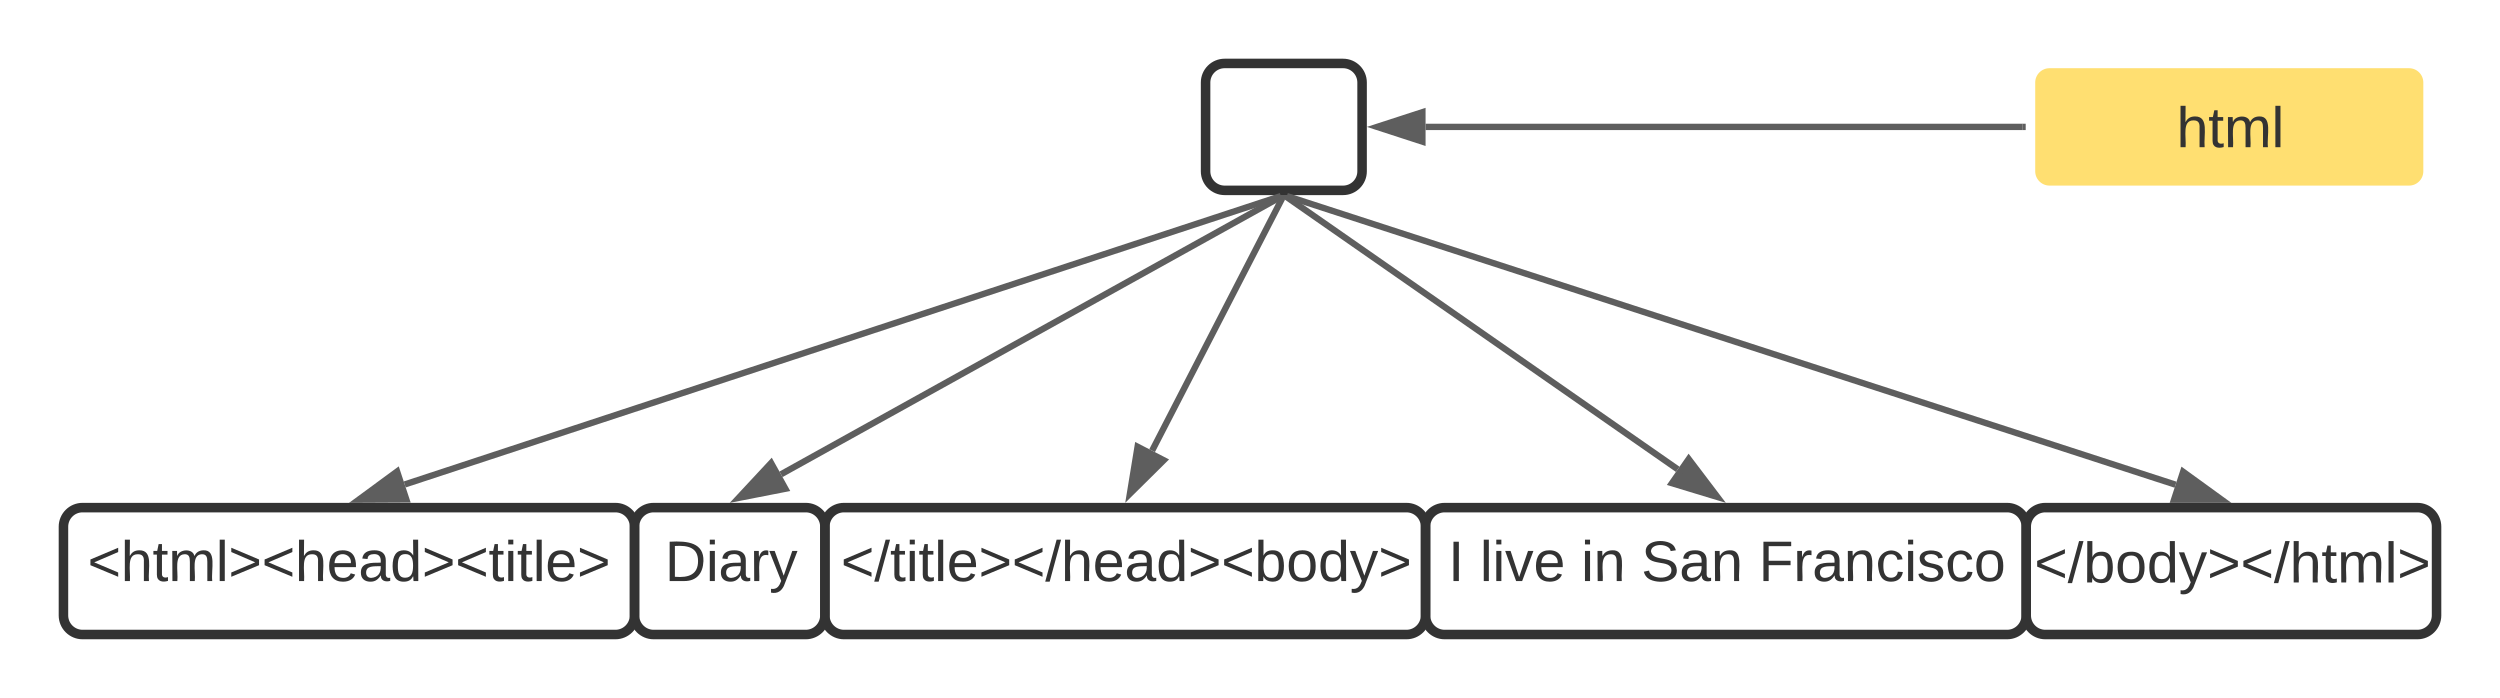
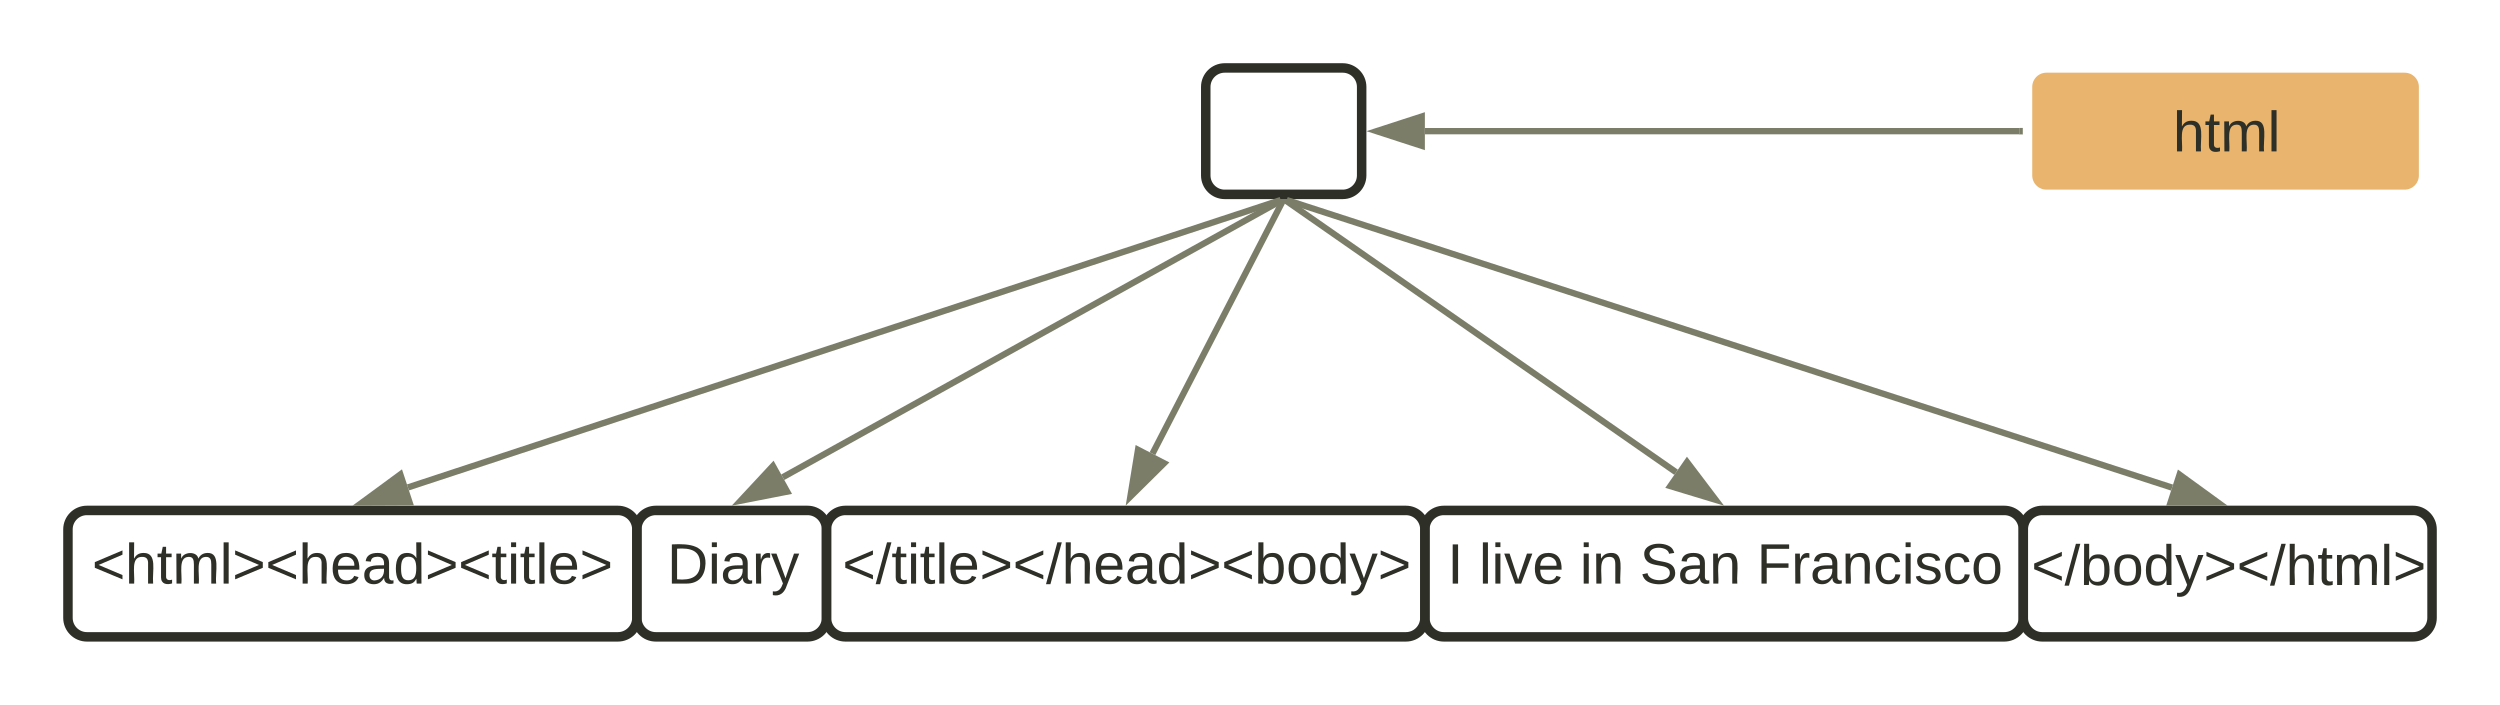
- <svg xmlns="http://www.w3.org/2000/svg" xmlns:ns1="lucid" xmlns:xlink="http://www.w3.org/1999/xlink" width="788" height="220">
-   <g transform="translate(-280 -380)" ns1:page-tab-id="0_0">
-     <path d="M0 0h1870.87v1322.83H0z" fill="#fff" />
-     <path d="M300 546c0-3.3 2.7-6 6-6h168c3.3 0 6 2.7 6 6v28c0 3.3-2.7 6-6 6H306c-3.3 0-6-2.7-6-6z" stroke="#333" stroke-width="3" fill="#fff" fill-opacity="0" />
+ <svg xmlns="http://www.w3.org/2000/svg" xmlns:ns1="lucid" xmlns:xlink="http://www.w3.org/1999/xlink" width="791" height="223">
+   <g transform="translate(-278.5 -378.5)" ns1:page-tab-id="0_0">
+     <path d="M0 0h1870.87v1322.84H0z" fill="#fff" />
+     <path d="M300 546a6 6 0 0 1 6-6h168a6 6 0 0 1 6 6v28a6 6 0 0 1-6 6H306a6 6 0 0 1-6-6z" stroke="#2e2f27" stroke-width="3" fill="#fff" fill-opacity="0" />
    <use xlink:href="#a" transform="matrix(1,0,0,1,305,545) translate(2.6 18.15)" />
-     <path d="M918.67 546c0-3.3 2.68-6 6-6H1042c3.3 0 6 2.7 6 6v28c0 3.3-2.7 6-6 6H924.67c-3.32 0-6-2.7-6-6z" stroke="#333" stroke-width="3" fill="#fff" fill-opacity="0" />
+     <path d="M918.67 546a6 6 0 0 1 6-6H1042a6 6 0 0 1 6 6v28a6 6 0 0 1-6 6H924.67a6 6 0 0 1-6-6z" stroke="#2e2f27" stroke-width="3" fill="#fff" fill-opacity="0" />
    <use xlink:href="#b" transform="matrix(1,0,0,1,923.6667,545) translate(-2.45 18.6)" />
-     <path d="M480 546c0-3.3 2.7-6 6-6h48c3.3 0 6 2.7 6 6v28c0 3.3-2.7 6-6 6h-48c-3.3 0-6-2.7-6-6z" stroke="#333" stroke-width="3" fill="#fff" fill-opacity="0" />
+     <path d="M480 546a6 6 0 0 1 6-6h48a6 6 0 0 1 6 6v28a6 6 0 0 1-6 6h-48a6 6 0 0 1-6-6z" stroke="#2e2f27" stroke-width="3" fill="#fff" fill-opacity="0" />
    <use xlink:href="#c" transform="matrix(1,0,0,1,485,545) translate(4.575 18.15)" />
-     <path d="M540 546c0-3.3 2.7-6 6-6h177.33c3.32 0 6 2.7 6 6v28c0 3.3-2.68 6-6 6H546c-3.3 0-6-2.7-6-6z" stroke="#333" stroke-width="3" fill="#fff" fill-opacity="0" />
+     <path d="M540 546a6 6 0 0 1 6-6h177.33a6 6 0 0 1 6 6v28a6 6 0 0 1-6 6H546a6 6 0 0 1-6-6z" stroke="#2e2f27" stroke-width="3" fill="#fff" fill-opacity="0" />
    <use xlink:href="#d" transform="matrix(1,0,0,1,545,545) translate(0.05 18.15)" />
-     <path d="M729.33 546c0-3.3 2.7-6 6-6h177.34c3.3 0 6 2.7 6 6v28c0 3.3-2.7 6-6 6H735.33c-3.3 0-6-2.7-6-6z" stroke="#333" stroke-width="3" fill="#fff" fill-opacity="0" />
+     <path d="M729.33 546a6 6 0 0 1 6-6h177.34a6 6 0 0 1 6 6v28a6 6 0 0 1-6 6H735.33a6 6 0 0 1-6-6z" stroke="#2e2f27" stroke-width="3" fill="#fff" fill-opacity="0" />
    <use xlink:href="#e" transform="matrix(1,0,0,1,734.3333,545) translate(2.15 18.15)" />
    <use xlink:href="#f" transform="matrix(1,0,0,1,734.3333,545) translate(12.15 18.15)" />
    <use xlink:href="#g" transform="matrix(1,0,0,1,734.3333,545) translate(44.05 18.15)" />
    <use xlink:href="#h" transform="matrix(1,0,0,1,734.3333,545) translate(63 18.15)" />
    <use xlink:href="#i" transform="matrix(1,0,0,1,734.3333,545) translate(100 18.15)" />
-     <path d="M660 406c0-3.3 2.7-6 6-6h37.33c3.32 0 6 2.7 6 6v28c0 3.3-2.68 6-6 6H666c-3.3 0-6-2.7-6-6z" stroke="#333" stroke-width="3" fill="#fff" fill-opacity="0" />
-     <path d="M685.62 441.8l280.12 90.98" stroke="#5e5e5e" stroke-width="2" fill="none" />
-     <path d="M685.33 442.77l-3.83-1.25v-.02h4.25" fill="#5e5e5e" />
-     <path d="M980.26 537.5h-15l2.86-8.8z" stroke="#5e5e5e" stroke-width="2" fill="#5e5e5e" />
-     <path d="M683.72 441.8l-276.15 90.9" stroke="#5e5e5e" stroke-width="2" fill="none" />
-     <path d="M687.83 441.5l-3.82 1.27-.4-1.27h4.23" fill="#5e5e5e" />
-     <path d="M393.07 537.5l12.1-8.88 2.9 8.8z" stroke="#5e5e5e" stroke-width="2" fill="#5e5e5e" />
-     <path d="M683.8 442L526.17 529.5" stroke="#5e5e5e" stroke-width="2" fill="none" />
-     <path d="M684.26 442.87l-.77-1.37h3.23" fill="#5e5e5e" />
-     <path d="M512.83 536.93l10.22-10.98 4.5 8.1z" stroke="#5e5e5e" stroke-width="2" fill="#5e5e5e" />
-     <path d="M684.2 442.4l-41.06 79.65" stroke="#5e5e5e" stroke-width="2" fill="none" />
-     <path d="M685.1 442.87l-1.8-.92.24-.45h2.25" fill="#5e5e5e" />
-     <path d="M636.15 535.62l2.42-14.8 8.24 4.25z" stroke="#5e5e5e" stroke-width="2" fill="#5e5e5e" />
-     <path d="M685.5 442.07l123.32 85.86" stroke="#5e5e5e" stroke-width="2" fill="none" />
-     <path d="M684.94 442.9l-2.02-1.4h3" fill="#5e5e5e" />
-     <path d="M821.34 536.65L807 532.3l5.28-7.6z" stroke="#5e5e5e" stroke-width="2" fill="#5e5e5e" />
-     <path d="M920 406c0-3.3 2.7-6 6-6h113.33c3.32 0 6 2.7 6 6v28c0 3.3-2.68 6-6 6H926c-3.3 0-6-2.7-6-6z" stroke="#fff" stroke-width="3" fill="#ffdf71" />
+     <path d="M660 406a6 6 0 0 1 6-6h37.33a6 6 0 0 1 6 6v28a6 6 0 0 1-6 6H666a6 6 0 0 1-6-6z" stroke="#2e2f27" stroke-width="3" fill="#fff" fill-opacity="0" />
+     <path d="M685.62 441.8l280.12 90.98" stroke="#7b7d68" stroke-width="2" fill="none" />
+     <path d="M685.33 442.77l-3.83-1.25v-.02h4.25z" stroke="#7b7d68" stroke-width=".05" fill="#7b7d68" />
+     <path d="M980.26 537.5h-15l2.86-8.82z" stroke="#7b7d68" stroke-width="2" fill="#7b7d68" />
+     <path d="M683.72 441.8l-276.15 90.92" stroke="#7b7d68" stroke-width="2" fill="none" />
+     <path d="M687.83 441.5l-3.83 1.27-.4-1.27h4.23z" stroke="#7b7d68" stroke-width=".05" fill="#7b7d68" />
+     <path d="M393.07 537.5l12.1-8.88 2.9 8.8z" stroke="#7b7d68" stroke-width="2" fill="#7b7d68" />
+     <path d="M683.8 442L526.16 529.5" stroke="#7b7d68" stroke-width="2" fill="none" />
+     <path d="M684.26 442.87l-.77-1.37h3.23z" stroke="#7b7d68" stroke-width=".05" fill="#7b7d68" />
+     <path d="M512.83 536.93l10.22-10.98 4.5 8.1z" stroke="#7b7d68" stroke-width="2" fill="#7b7d68" />
+     <path d="M684.2 442.4l-41.06 79.65" stroke="#7b7d68" stroke-width="2" fill="none" />
+     <path d="M685.1 442.87l-1.8-.92.24-.45h2.25z" stroke="#7b7d68" stroke-width=".05" fill="#7b7d68" />
+     <path d="M636.15 535.62l2.42-14.8 8.24 4.25z" stroke="#7b7d68" stroke-width="2" fill="#7b7d68" />
+     <path d="M685.5 442.07l123.32 85.86" stroke="#7b7d68" stroke-width="2" fill="none" />
+     <path d="M684.94 442.9l-2.02-1.4h3z" stroke="#7b7d68" stroke-width=".05" fill="#7b7d68" />
+     <path d="M821.34 536.65L807 532.3l5.28-7.6z" stroke="#7b7d68" stroke-width="2" fill="#7b7d68" />
+     <path d="M920 406a6 6 0 0 1 6-6h113.33a6 6 0 0 1 6 6v28a6 6 0 0 1-6 6H926a6 6 0 0 1-6-6z" stroke="#fff" stroke-width="3" fill="#e8b46e" />
    <use xlink:href="#j" transform="matrix(1,0,0,1,932,412) translate(34.05 14.4)" />
-     <path d="M917.5 420H729.34" stroke="#5e5e5e" stroke-width="2" fill="none" />
-     <path d="M918.5 421h-1.03v-2h1.03" fill="#5e5e5e" />
-     <path d="M714.07 420l14.27-4.64v9.28z" stroke="#5e5e5e" stroke-width="2" fill="#5e5e5e" />
+     <path d="M917.5 420H729.34" stroke="#7b7d68" stroke-width="2" fill="none" />
+     <path d="M918.5 421h-1.03v-2h1.03z" stroke="#7b7d68" stroke-width=".05" fill="#7b7d68" />
+     <path d="M714.07 420l14.26-4.63v9.26z" stroke="#7b7d68" stroke-width="2" fill="#7b7d68" />
    <defs>
-       <path fill="#333" d="M18-100v-36l175-74v27L42-118l151 64v27" id="k" />
-       <path fill="#333" d="M106-169C34-169 62-67 57 0H25v-261h32l-1 103c12-21 28-36 61-36 89 0 53 116 60 194h-32v-121c2-32-8-49-39-48" id="l" />
-       <path fill="#333" d="M59-47c-2 24 18 29 38 22v24C64 9 27 4 27-40v-127H5v-23h24l9-43h21v43h35v23H59v120" id="m" />
-       <path fill="#333" d="M210-169c-67 3-38 105-44 169h-31v-121c0-29-5-50-35-48C34-165 62-65 56 0H25l-1-190h30c1 10-1 24 2 32 10-44 99-50 107 0 11-21 27-35 58-36 85-2 47 119 55 194h-31v-121c0-29-5-49-35-48" id="n" />
-       <path fill="#333" d="M24 0v-261h32V0H24" id="o" />
-       <path fill="#333" d="M18-27v-27l151-64-151-65v-27l175 74v36" id="p" />
-       <path fill="#333" d="M100-194c63 0 86 42 84 106H49c0 40 14 67 53 68 26 1 43-12 49-29l28 8c-11 28-37 45-77 45C44 4 14-33 15-96c1-61 26-98 85-98zm52 81c6-60-76-77-97-28-3 7-6 17-6 28h103" id="q" />
-       <path fill="#333" d="M141-36C126-15 110 5 73 4 37 3 15-17 15-53c-1-64 63-63 125-63 3-35-9-54-41-54-24 1-41 7-42 31l-33-3c5-37 33-52 76-52 45 0 72 20 72 64v82c-1 20 7 32 28 27v20c-31 9-61-2-59-35zM48-53c0 20 12 33 32 33 41-3 63-29 60-74-43 2-92-5-92 41" id="r" />
-       <path fill="#333" d="M85-194c31 0 48 13 60 33l-1-100h32l1 261h-30c-2-10 0-23-3-31C134-8 116 4 85 4 32 4 16-35 15-94c0-66 23-100 70-100zm9 24c-40 0-46 34-46 75 0 40 6 74 45 74 42 0 51-32 51-76 0-42-9-74-50-73" id="s" />
-       <path fill="#333" d="M24-231v-30h32v30H24zM24 0v-190h32V0H24" id="t" />
+       <path fill="#2e2f27" d="M18-100v-36l175-74v27L42-118l151 64v27" id="k" />
+       <path fill="#2e2f27" d="M106-169C34-169 62-67 57 0H25v-261h32l-1 103c12-21 28-36 61-36 89 0 53 116 60 194h-32v-121c2-32-8-49-39-48" id="l" />
+       <path fill="#2e2f27" d="M59-47c-2 24 18 29 38 22v24C64 9 27 4 27-40v-127H5v-23h24l9-43h21v43h35v23H59v120" id="m" />
+       <path fill="#2e2f27" d="M210-169c-67 3-38 105-44 169h-31v-121c0-29-5-50-35-48C34-165 62-65 56 0H25l-1-190h30c1 10-1 24 2 32 10-44 99-50 107 0 11-21 27-35 58-36 85-2 47 119 55 194h-31v-121c0-29-5-49-35-48" id="n" />
+       <path fill="#2e2f27" d="M24 0v-261h32V0H24" id="o" />
+       <path fill="#2e2f27" d="M18-27v-27l151-64-151-65v-27l175 74v36" id="p" />
+       <path fill="#2e2f27" d="M100-194c63 0 86 42 84 106H49c0 40 14 67 53 68 26 1 43-12 49-29l28 8c-11 28-37 45-77 45C44 4 14-33 15-96c1-61 26-98 85-98zm52 81c6-60-76-77-97-28-3 7-6 17-6 28h103" id="q" />
+       <path fill="#2e2f27" d="M141-36C126-15 110 5 73 4 37 3 15-17 15-53c-1-64 63-63 125-63 3-35-9-54-41-54-24 1-41 7-42 31l-33-3c5-37 33-52 76-52 45 0 72 20 72 64v82c-1 20 7 32 28 27v20c-31 9-61-2-59-35zM48-53c0 20 12 33 32 33 41-3 63-29 60-74-43 2-92-5-92 41" id="r" />
+       <path fill="#2e2f27" d="M85-194c31 0 48 13 60 33l-1-100h32l1 261h-30c-2-10 0-23-3-31C134-8 116 4 85 4 32 4 16-35 15-94c0-66 23-100 70-100zm9 24c-40 0-46 34-46 75 0 40 6 74 45 74 42 0 51-32 51-76 0-42-9-74-50-73" id="s" />
+       <path fill="#2e2f27" d="M24-231v-30h32v30H24zM24 0v-190h32V0H24" id="t" />
      <g id="a">
        <use transform="matrix(0.05,0,0,0.05,0,0)" xlink:href="#k" />
        <use transform="matrix(0.05,0,0,0.05,10.5,0)" xlink:href="#l" />
        <use transform="matrix(0.05,0,0,0.05,20.5,0)" xlink:href="#m" />
        <use transform="matrix(0.05,0,0,0.05,25.5,0)" xlink:href="#n" />
        <use transform="matrix(0.05,0,0,0.05,40.45,0)" xlink:href="#o" />
        <use transform="matrix(0.05,0,0,0.05,44.4,0)" xlink:href="#p" />
        <use transform="matrix(0.05,0,0,0.05,54.9,0)" xlink:href="#k" />
        <use transform="matrix(0.05,0,0,0.05,65.4,0)" xlink:href="#l" />
        <use transform="matrix(0.05,0,0,0.05,75.4,0)" xlink:href="#q" />
        <use transform="matrix(0.05,0,0,0.05,85.4,0)" xlink:href="#r" />
        <use transform="matrix(0.05,0,0,0.05,95.4,0)" xlink:href="#s" />
        <use transform="matrix(0.05,0,0,0.05,105.4,0)" xlink:href="#p" />
        <use transform="matrix(0.05,0,0,0.05,115.9,0)" xlink:href="#k" />
        <use transform="matrix(0.05,0,0,0.05,126.4,0)" xlink:href="#m" />
        <use transform="matrix(0.05,0,0,0.05,131.4,0)" xlink:href="#t" />
        <use transform="matrix(0.05,0,0,0.05,135.35,0)" xlink:href="#m" />
        <use transform="matrix(0.05,0,0,0.05,140.35,0)" xlink:href="#o" />
        <use transform="matrix(0.05,0,0,0.05,144.3,0)" xlink:href="#q" />
        <use transform="matrix(0.05,0,0,0.05,154.3,0)" xlink:href="#p" />
      </g>
-       <path fill="#333" d="M0 4l72-265h28L28 4H0" id="u" />
-       <path fill="#333" d="M115-194c53 0 69 39 70 98 0 66-23 100-70 100C84 3 66-7 56-30L54 0H23l1-261h32v101c10-23 28-34 59-34zm-8 174c40 0 45-34 45-75 0-40-5-75-45-74-42 0-51 32-51 76 0 43 10 73 51 73" id="v" />
-       <path fill="#333" d="M100-194c62-1 85 37 85 99 1 63-27 99-86 99S16-35 15-95c0-66 28-99 85-99zM99-20c44 1 53-31 53-75 0-43-8-75-51-75s-53 32-53 75 10 74 51 75" id="w" />
-       <path fill="#333" d="M179-190L93 31C79 59 56 82 12 73V49c39 6 53-20 64-50L1-190h34L92-34l54-156h33" id="x" />
+       <path fill="#2e2f27" d="M0 4l72-265h28L28 4H0" id="u" />
+       <path fill="#2e2f27" d="M115-194c53 0 69 39 70 98 0 66-23 100-70 100C84 3 66-7 56-30L54 0H23l1-261h32v101c10-23 28-34 59-34zm-8 174c40 0 45-34 45-75 0-40-5-75-45-74-42 0-51 32-51 76 0 43 10 73 51 73" id="v" />
+       <path fill="#2e2f27" d="M100-194c62-1 85 37 85 99 1 63-27 99-86 99S16-35 15-95c0-66 28-99 85-99zM99-20c44 1 53-31 53-75 0-43-8-75-51-75s-53 32-53 75 10 74 51 75" id="w" />
+       <path fill="#2e2f27" d="M179-190L93 31C79 59 56 82 12 73V49c39 6 53-20 64-50L1-190h34L92-34l54-156h33" id="x" />
      <g id="b">
        <use transform="matrix(0.05,0,0,0.05,0,0)" xlink:href="#k" />
        <use transform="matrix(0.05,0,0,0.05,10.5,0)" xlink:href="#u" />
        <use transform="matrix(0.05,0,0,0.05,15.5,0)" xlink:href="#v" />
        <use transform="matrix(0.05,0,0,0.05,25.5,0)" xlink:href="#w" />
        <use transform="matrix(0.05,0,0,0.05,35.5,0)" xlink:href="#s" />
        <use transform="matrix(0.05,0,0,0.05,45.5,0)" xlink:href="#x" />
        <use transform="matrix(0.05,0,0,0.05,54.5,0)" xlink:href="#p" />
        <use transform="matrix(0.05,0,0,0.05,65,0)" xlink:href="#k" />
        <use transform="matrix(0.05,0,0,0.05,75.5,0)" xlink:href="#u" />
        <use transform="matrix(0.05,0,0,0.05,80.5,0)" xlink:href="#l" />
        <use transform="matrix(0.05,0,0,0.05,90.5,0)" xlink:href="#m" />
        <use transform="matrix(0.05,0,0,0.05,95.5,0)" xlink:href="#n" />
        <use transform="matrix(0.05,0,0,0.05,110.45,0)" xlink:href="#o" />
        <use transform="matrix(0.05,0,0,0.05,114.4,0)" xlink:href="#p" />
      </g>
-       <path fill="#333" d="M30-248c118-7 216 8 213 122C240-48 200 0 122 0H30v-248zM63-27c89 8 146-16 146-99s-60-101-146-95v194" id="y" />
-       <path fill="#333" d="M114-163C36-179 61-72 57 0H25l-1-190h30c1 12-1 29 2 39 6-27 23-49 58-41v29" id="z" />
+       <path fill="#2e2f27" d="M30-248c118-7 216 8 213 122C240-48 200 0 122 0H30v-248zM63-27c89 8 146-16 146-99s-60-101-146-95v194" id="y" />
+       <path fill="#2e2f27" d="M114-163C36-179 61-72 57 0H25l-1-190h30c1 12-1 29 2 39 6-27 23-49 58-41v29" id="z" />
      <g id="c">
        <use transform="matrix(0.05,0,0,0.05,0,0)" xlink:href="#y" />
        <use transform="matrix(0.05,0,0,0.05,12.95,0)" xlink:href="#t" />
        <use transform="matrix(0.05,0,0,0.05,16.9,0)" xlink:href="#r" />
        <use transform="matrix(0.05,0,0,0.05,26.9,0)" xlink:href="#z" />
        <use transform="matrix(0.05,0,0,0.05,32.85,0)" xlink:href="#x" />
      </g>
      <g id="d">
        <use transform="matrix(0.05,0,0,0.05,0,0)" xlink:href="#k" />
        <use transform="matrix(0.05,0,0,0.05,10.5,0)" xlink:href="#u" />
        <use transform="matrix(0.05,0,0,0.05,15.5,0)" xlink:href="#m" />
        <use transform="matrix(0.05,0,0,0.05,20.5,0)" xlink:href="#t" />
        <use transform="matrix(0.05,0,0,0.05,24.45,0)" xlink:href="#m" />
        <use transform="matrix(0.05,0,0,0.05,29.45,0)" xlink:href="#o" />
        <use transform="matrix(0.05,0,0,0.05,33.4,0)" xlink:href="#q" />
        <use transform="matrix(0.05,0,0,0.05,43.4,0)" xlink:href="#p" />
        <use transform="matrix(0.05,0,0,0.05,53.9,0)" xlink:href="#k" />
        <use transform="matrix(0.05,0,0,0.05,64.4,0)" xlink:href="#u" />
        <use transform="matrix(0.05,0,0,0.05,69.4,0)" xlink:href="#l" />
        <use transform="matrix(0.05,0,0,0.05,79.4,0)" xlink:href="#q" />
        <use transform="matrix(0.05,0,0,0.05,89.4,0)" xlink:href="#r" />
        <use transform="matrix(0.05,0,0,0.05,99.4,0)" xlink:href="#s" />
        <use transform="matrix(0.05,0,0,0.05,109.4,0)" xlink:href="#p" />
        <use transform="matrix(0.05,0,0,0.05,119.9,0)" xlink:href="#k" />
        <use transform="matrix(0.05,0,0,0.05,130.4,0)" xlink:href="#v" />
        <use transform="matrix(0.05,0,0,0.05,140.4,0)" xlink:href="#w" />
        <use transform="matrix(0.05,0,0,0.05,150.4,0)" xlink:href="#s" />
        <use transform="matrix(0.05,0,0,0.05,160.4,0)" xlink:href="#x" />
        <use transform="matrix(0.05,0,0,0.05,169.4,0)" xlink:href="#p" />
      </g>
-       <path fill="#333" d="M33 0v-248h34V0H33" id="A" />
+       <path fill="#2e2f27" d="M33 0v-248h34V0H33" id="A" />
      <use transform="matrix(0.05,0,0,0.05,0,0)" xlink:href="#A" id="e" />
-       <path fill="#333" d="M108 0H70L1-190h34L89-25l56-165h34" id="B" />
+       <path fill="#2e2f27" d="M108 0H70L1-190h34L89-25l56-165h34" id="B" />
      <g id="f">
        <use transform="matrix(0.05,0,0,0.05,0,0)" xlink:href="#o" />
        <use transform="matrix(0.05,0,0,0.05,3.95,0)" xlink:href="#t" />
        <use transform="matrix(0.05,0,0,0.05,7.9,0)" xlink:href="#B" />
        <use transform="matrix(0.05,0,0,0.05,16.9,0)" xlink:href="#q" />
      </g>
-       <path fill="#333" d="M117-194c89-4 53 116 60 194h-32v-121c0-31-8-49-39-48C34-167 62-67 57 0H25l-1-190h30c1 10-1 24 2 32 11-22 29-35 61-36" id="C" />
+       <path fill="#2e2f27" d="M117-194c89-4 53 116 60 194h-32v-121c0-31-8-49-39-48C34-167 62-67 57 0H25l-1-190h30c1 10-1 24 2 32 11-22 29-35 61-36" id="C" />
      <g id="g">
        <use transform="matrix(0.05,0,0,0.05,0,0)" xlink:href="#t" />
        <use transform="matrix(0.05,0,0,0.05,3.95,0)" xlink:href="#C" />
      </g>
-       <path fill="#333" d="M185-189c-5-48-123-54-124 2 14 75 158 14 163 119 3 78-121 87-175 55-17-10-28-26-33-46l33-7c5 56 141 63 141-1 0-78-155-14-162-118-5-82 145-84 179-34 5 7 8 16 11 25" id="D" />
+       <path fill="#2e2f27" d="M185-189c-5-48-123-54-124 2 14 75 158 14 163 119 3 78-121 87-175 55-17-10-28-26-33-46l33-7c5 56 141 63 141-1 0-78-155-14-162-118-5-82 145-84 179-34 5 7 8 16 11 25" id="D" />
      <g id="h">
        <use transform="matrix(0.05,0,0,0.05,0,0)" xlink:href="#D" />
        <use transform="matrix(0.05,0,0,0.05,12,0)" xlink:href="#r" />
        <use transform="matrix(0.05,0,0,0.05,22,0)" xlink:href="#C" />
      </g>
-       <path fill="#333" d="M63-220v92h138v28H63V0H30v-248h175v28H63" id="E" />
-       <path fill="#333" d="M96-169c-40 0-48 33-48 73s9 75 48 75c24 0 41-14 43-38l32 2c-6 37-31 61-74 61-59 0-76-41-82-99-10-93 101-131 147-64 4 7 5 14 7 22l-32 3c-4-21-16-35-41-35" id="F" />
-       <path fill="#333" d="M135-143c-3-34-86-38-87 0 15 53 115 12 119 90S17 21 10-45l28-5c4 36 97 45 98 0-10-56-113-15-118-90-4-57 82-63 122-42 12 7 21 19 24 35" id="G" />
+       <path fill="#2e2f27" d="M63-220v92h138v28H63V0H30v-248h175v28H63" id="E" />
+       <path fill="#2e2f27" d="M96-169c-40 0-48 33-48 73s9 75 48 75c24 0 41-14 43-38l32 2c-6 37-31 61-74 61-59 0-76-41-82-99-10-93 101-131 147-64 4 7 5 14 7 22l-32 3c-4-21-16-35-41-35" id="F" />
+       <path fill="#2e2f27" d="M135-143c-3-34-86-38-87 0 15 53 115 12 119 90S17 21 10-45l28-5c4 36 97 45 98 0-10-56-113-15-118-90-4-57 82-63 122-42 12 7 21 19 24 35" id="G" />
      <g id="i">
        <use transform="matrix(0.05,0,0,0.05,0,0)" xlink:href="#E" />
        <use transform="matrix(0.05,0,0,0.05,10.95,0)" xlink:href="#z" />
        <use transform="matrix(0.05,0,0,0.05,16.9,0)" xlink:href="#r" />
        <use transform="matrix(0.05,0,0,0.05,26.9,0)" xlink:href="#C" />
        <use transform="matrix(0.05,0,0,0.05,36.9,0)" xlink:href="#F" />
        <use transform="matrix(0.05,0,0,0.05,45.9,0)" xlink:href="#t" />
        <use transform="matrix(0.05,0,0,0.05,49.85,0)" xlink:href="#G" />
        <use transform="matrix(0.05,0,0,0.05,58.85,0)" xlink:href="#F" />
        <use transform="matrix(0.05,0,0,0.05,67.85,0)" xlink:href="#w" />
      </g>
      <g id="j">
        <use transform="matrix(0.05,0,0,0.05,0,0)" xlink:href="#l" />
        <use transform="matrix(0.05,0,0,0.05,10,0)" xlink:href="#m" />
        <use transform="matrix(0.05,0,0,0.05,15,0)" xlink:href="#n" />
        <use transform="matrix(0.05,0,0,0.05,29.95,0)" xlink:href="#o" />
      </g>
    </defs>
  </g>
</svg>
